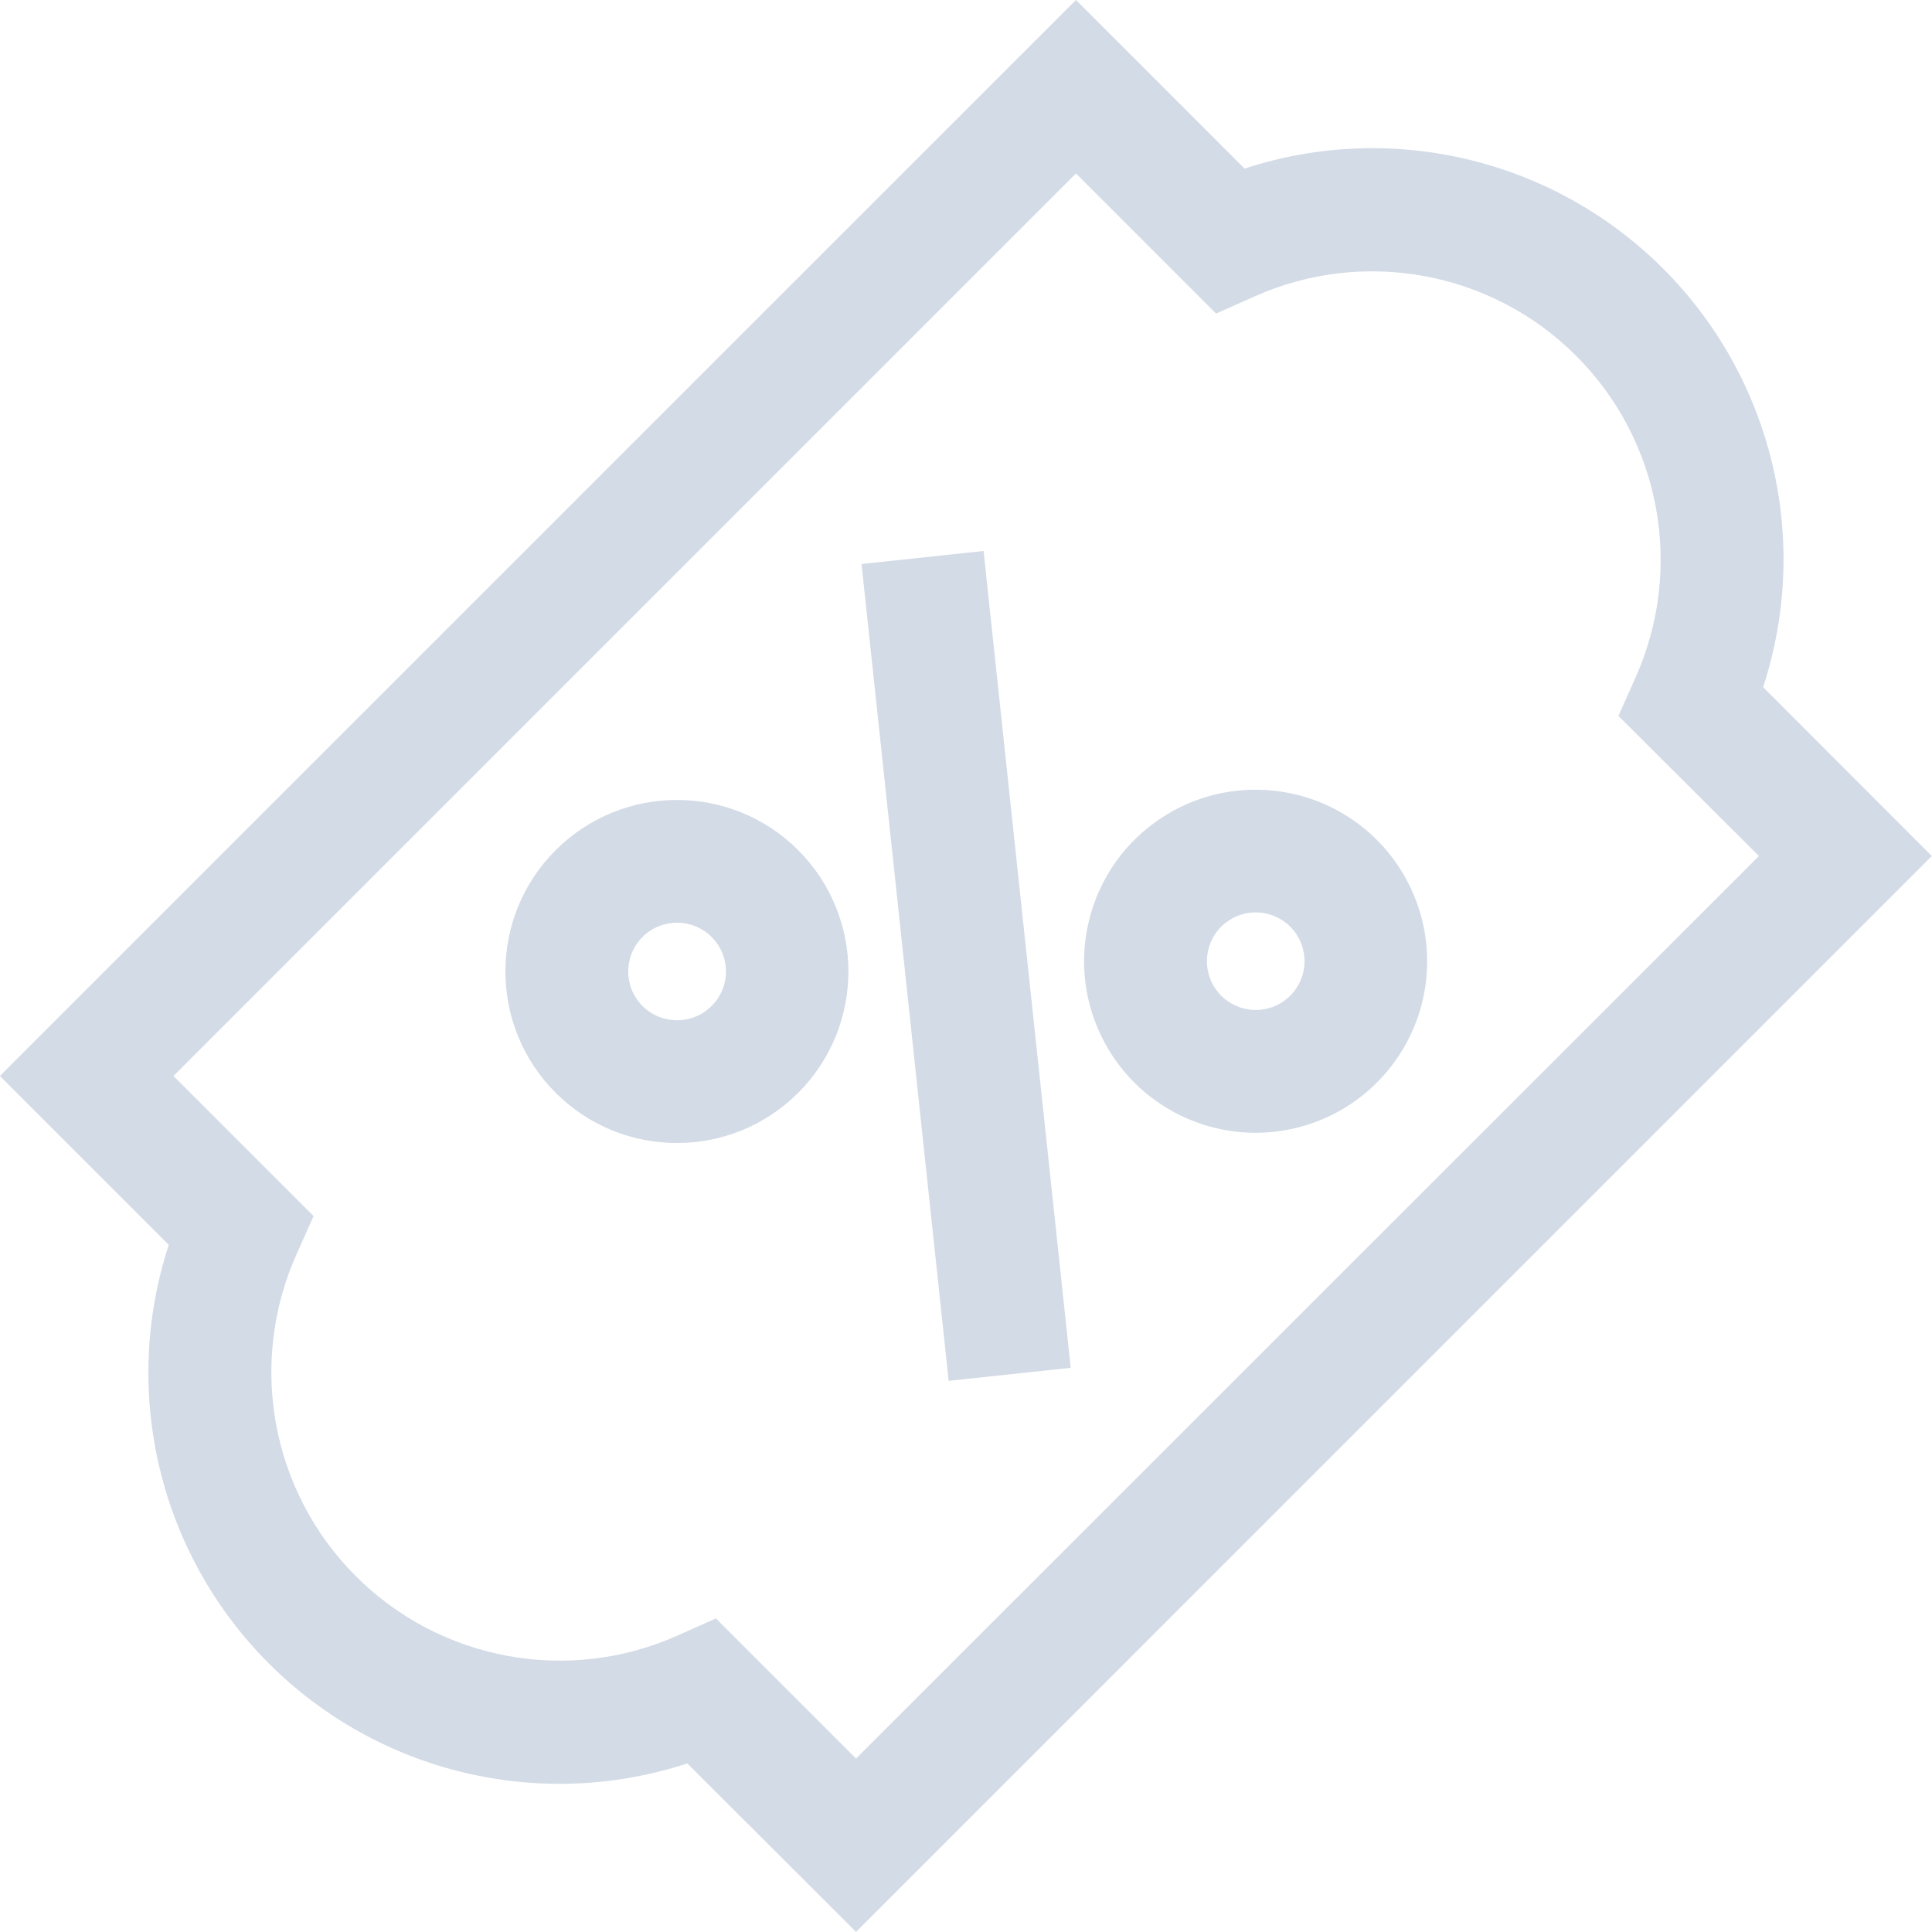
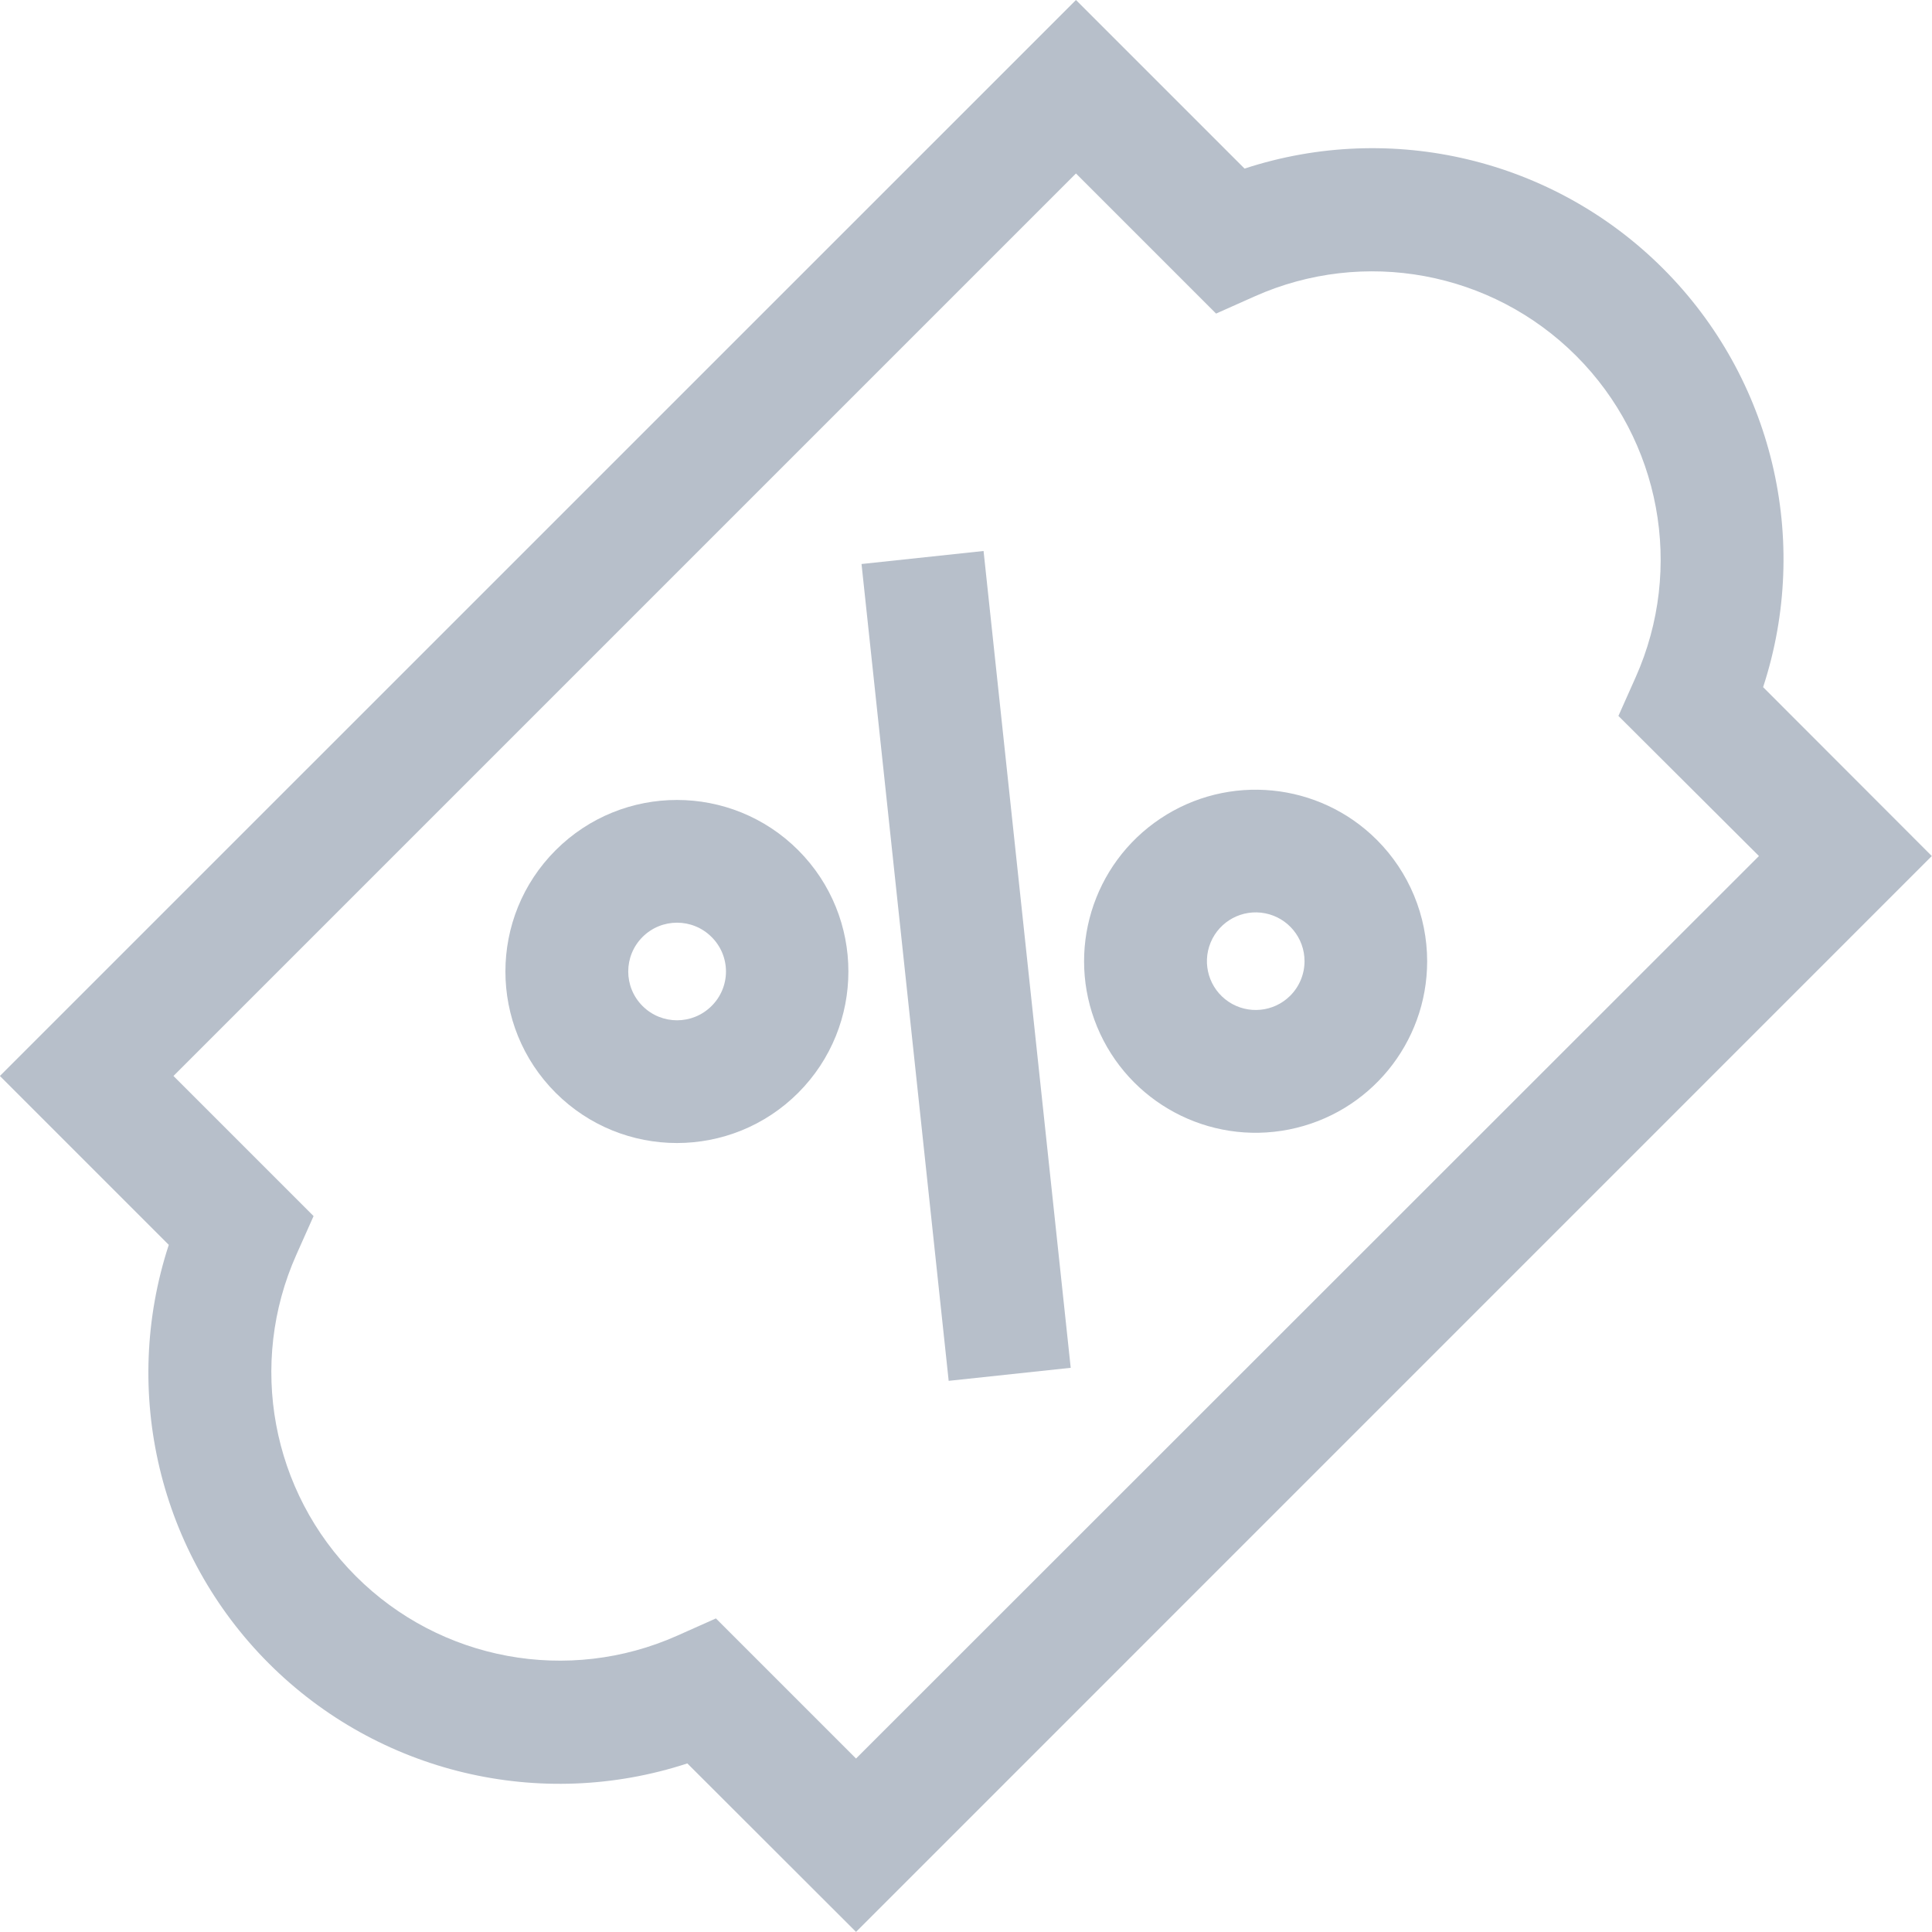
<svg xmlns="http://www.w3.org/2000/svg" width="19.001" height="19.001" viewBox="0 0 19.001 19.001">
  <defs>
-     <style>.a{fill:#d3dbe6;}</style>
+     <style>.a{fill:#b7bfca;}</style>
  </defs>
  <g transform="translate(-1708 -1808)">
    <g transform="translate(1712.971 1815.869)">
      <path class="a" d="M136.839,212.518a1.687,1.687,0,1,0,0,2.385A1.689,1.689,0,0,0,136.839,212.518Zm-.853,1.532a.48.48,0,1,1,0-.679A.477.477,0,0,1,135.985,214.051Z" transform="translate(-133.959 -212.025)" />
    </g>
    <g transform="translate(1718.663 1815.767)">
      <path class="a" d="M290.2,209.79a1.687,1.687,0,1,0,.494,1.193A1.689,1.689,0,0,0,290.2,209.79Zm-.853,1.532a.48.48,0,1,1,.141-.34A.481.481,0,0,1,289.347,211.322Z" transform="translate(-287.321 -209.296)" />
    </g>
    <g transform="translate(1716.473 1813.419)">
      <g transform="translate(0 0)">
        <rect class="a" width="1.207" height="8.079" transform="translate(0 0.128) rotate(-6.09)" />
      </g>
    </g>
    <g transform="translate(1708 1808)">
      <g transform="translate(0)">
        <path class="a" d="M17.341,6.758a4.043,4.043,0,0,0-5.1-5.1L10.583,0,0,10.582l1.661,1.661a4.043,4.043,0,0,0,5.1,5.1L8.42,19,19,8.419ZM8.42,17.295,7.042,15.917l-.379.169a2.837,2.837,0,0,1-3.747-3.747l.169-.379L1.707,10.582l8.876-8.876,1.378,1.378.379-.169a2.837,2.837,0,0,1,3.747,3.747l-.169.379L17.3,8.419Z" transform="translate(-0.001)" />
      </g>
    </g>
  </g>
</svg>
